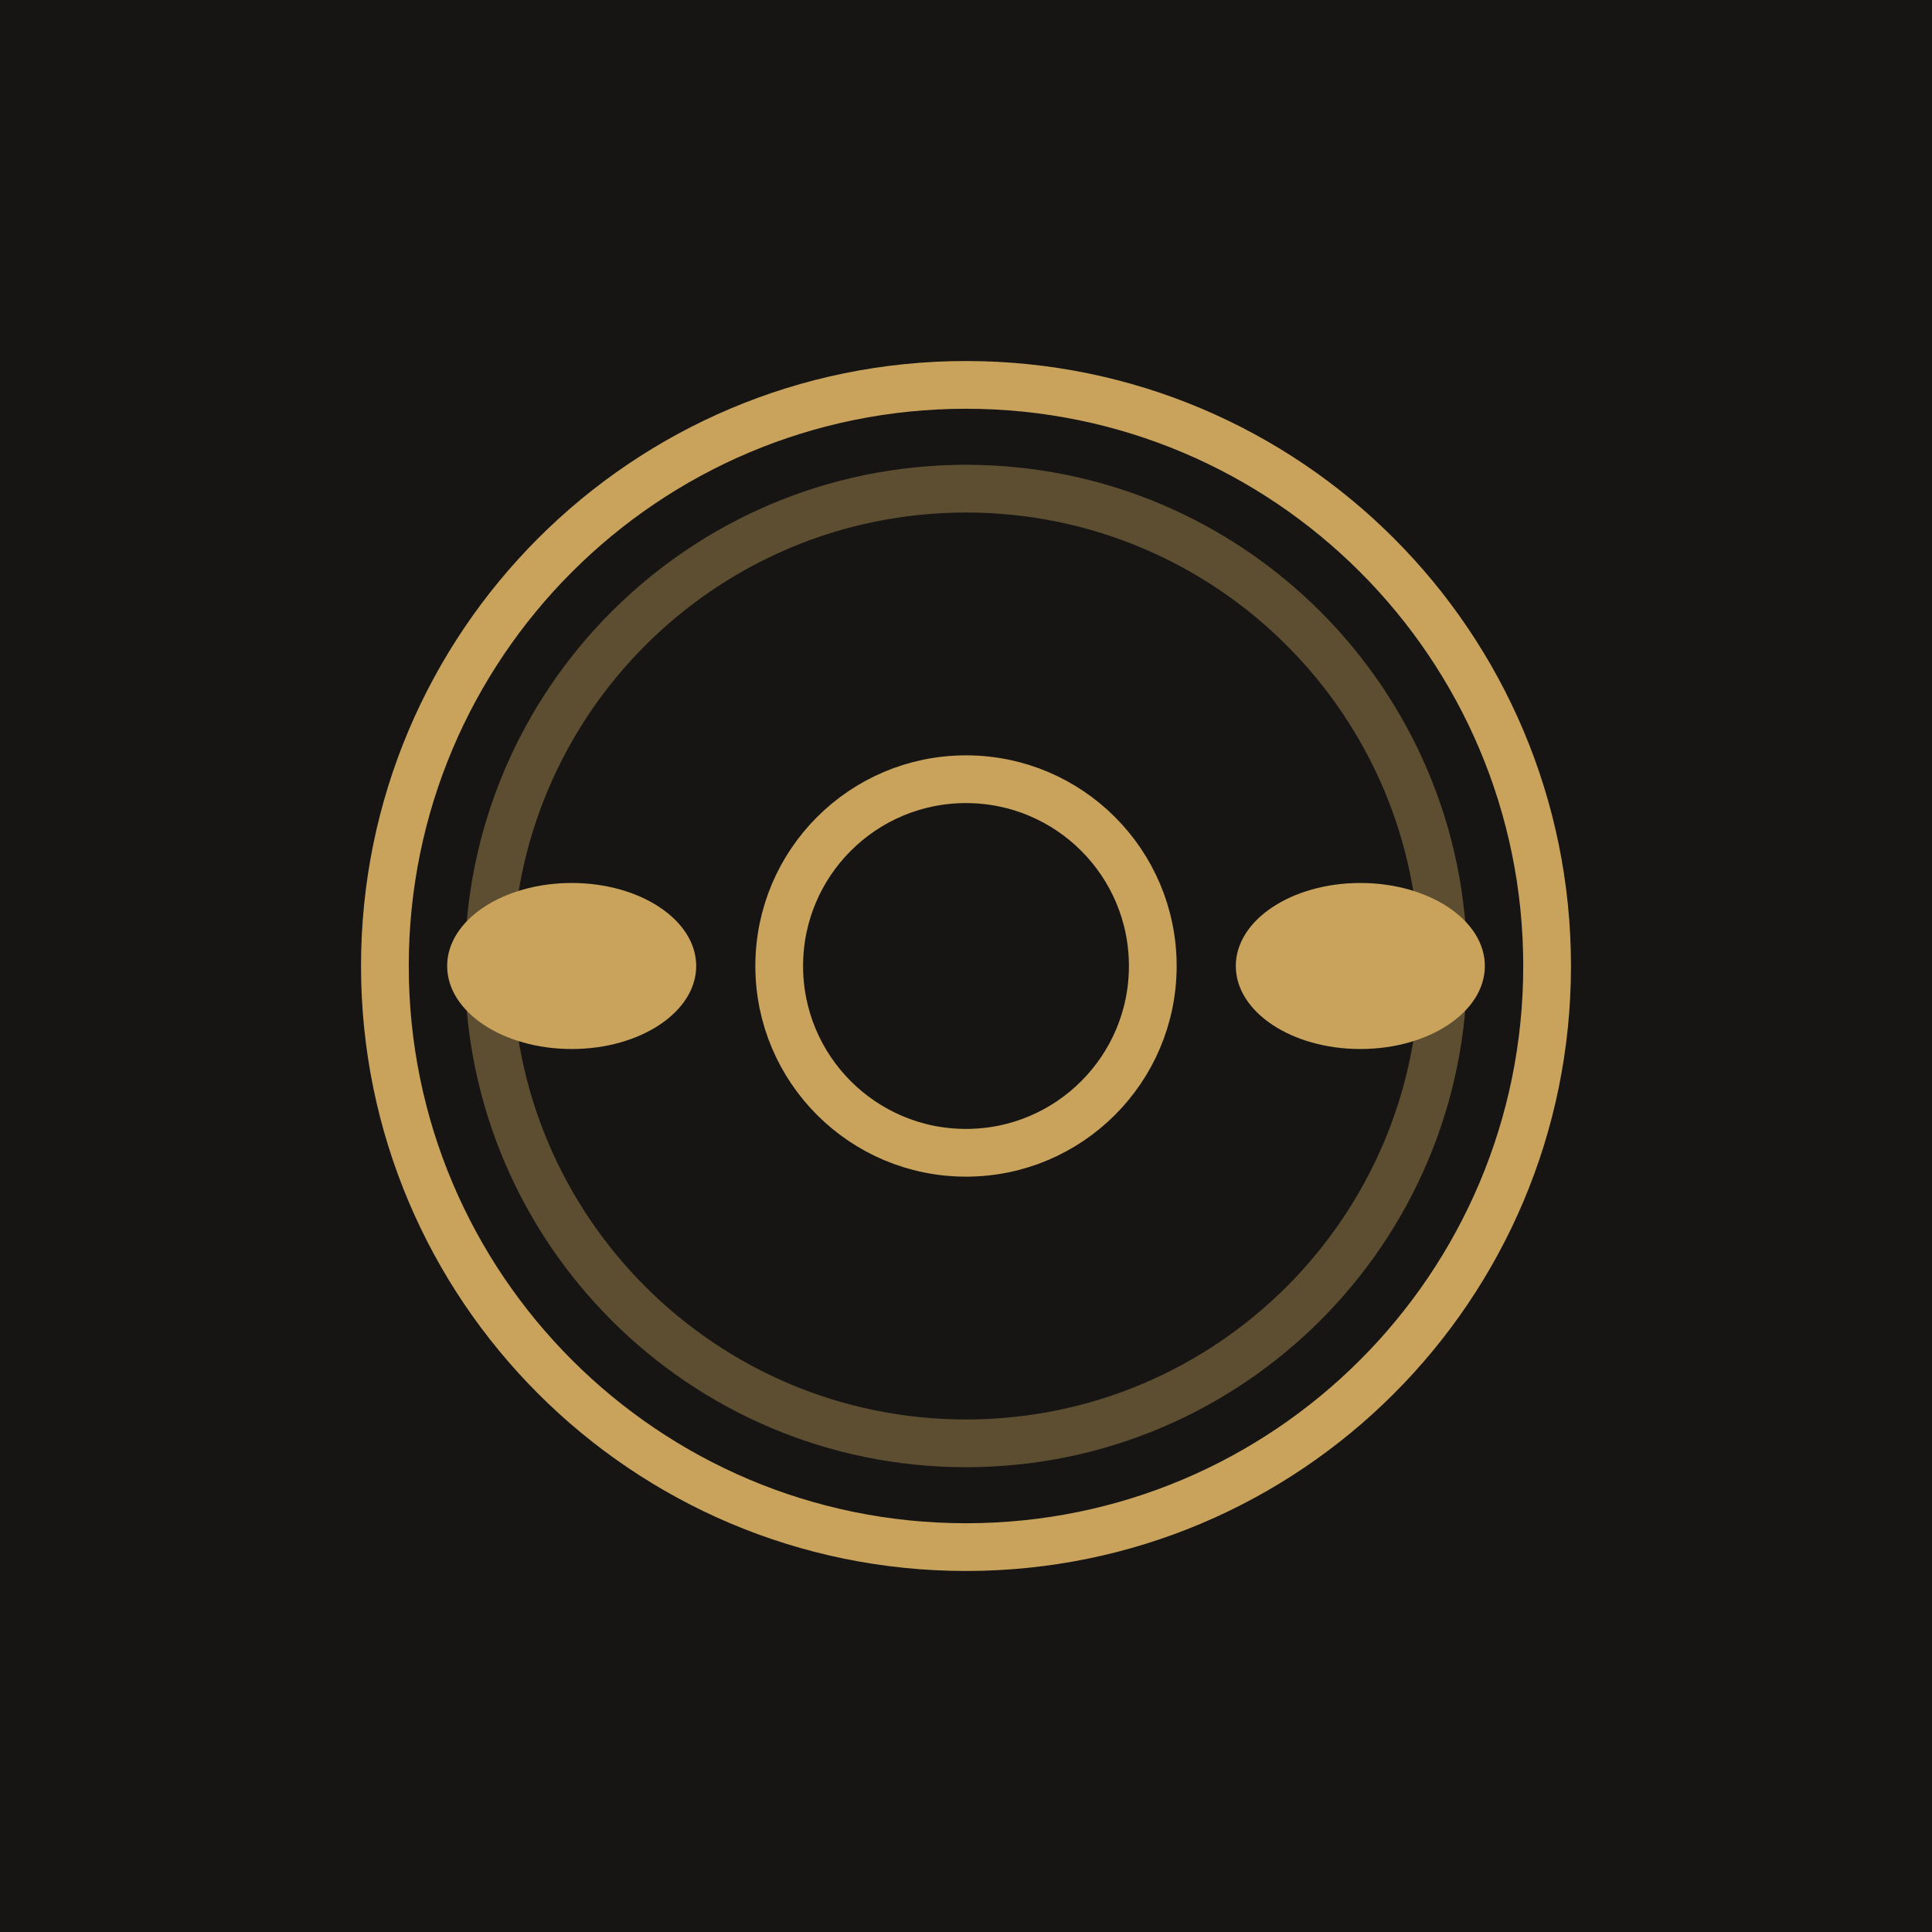
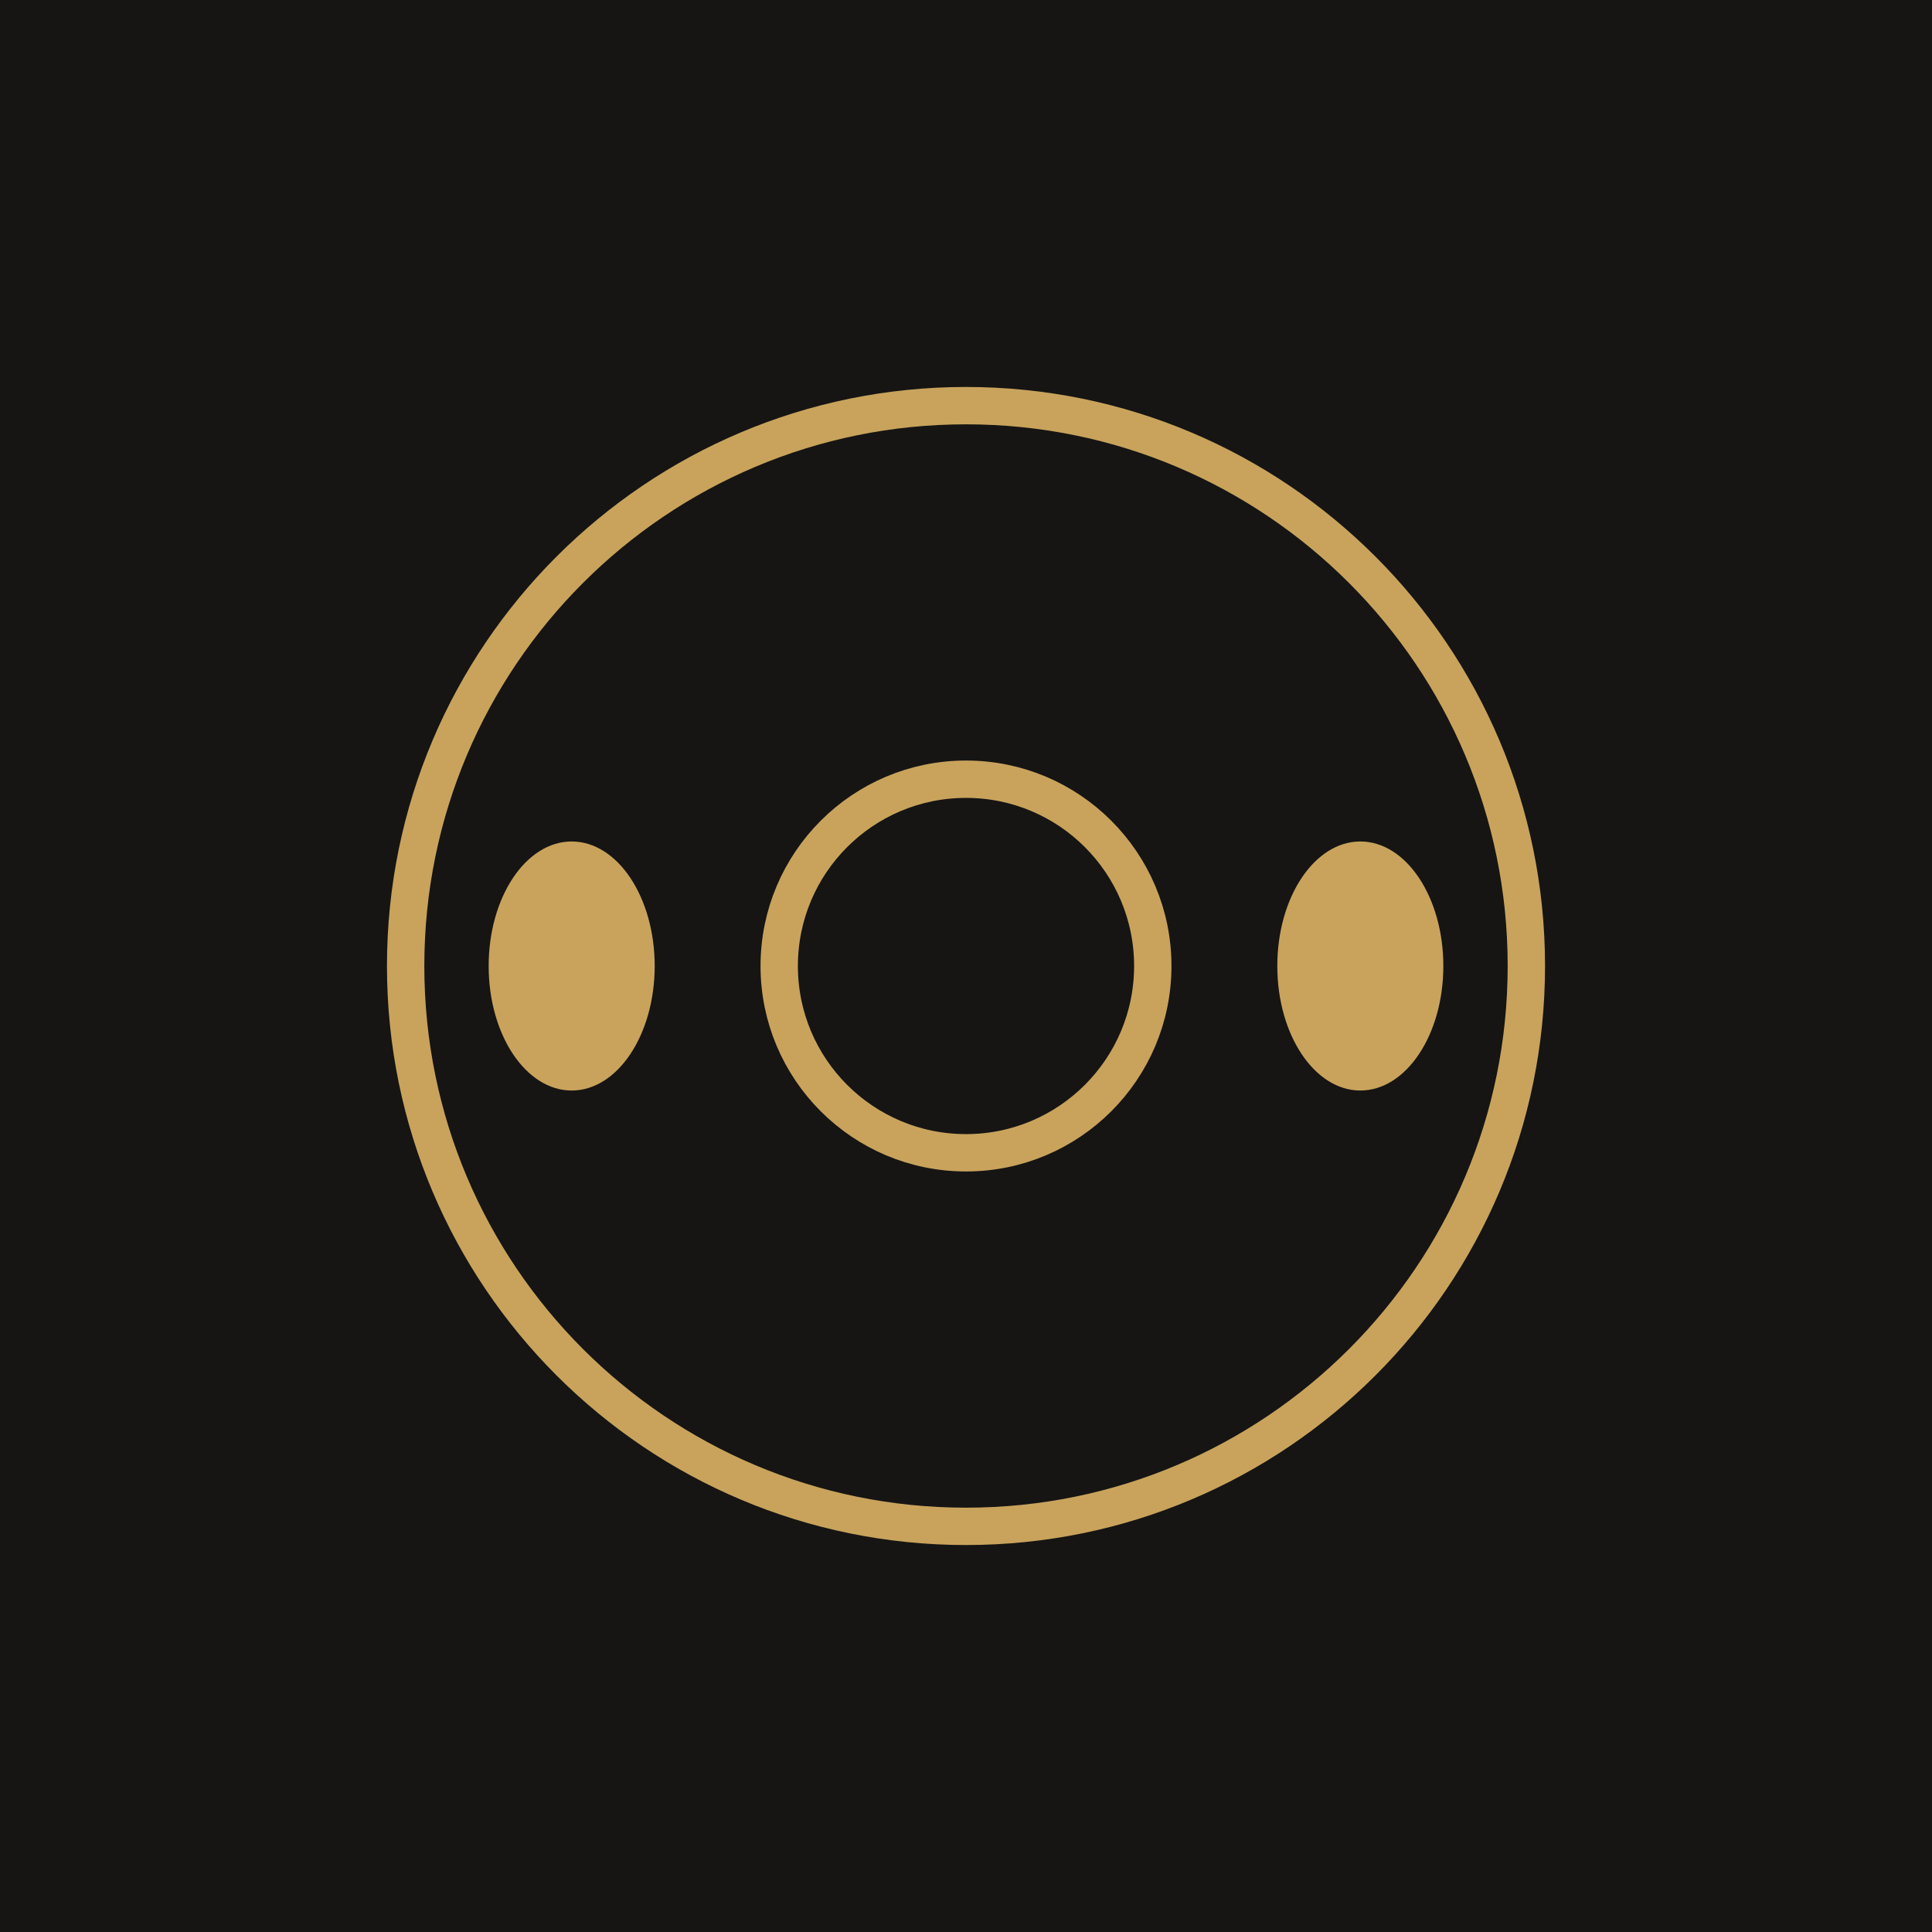
<svg xmlns="http://www.w3.org/2000/svg" viewBox="0 0 512 512">
  <rect width="512" height="512" fill="#161514" />
-   <g transform="translate(256,256) scale(5.5)" fill="none" stroke="#C9A35C" stroke-width="2.3" stroke-linecap="round">
-     <circle r="28" />
-     <circle r="23" opacity="0.4" />
+   <g transform="translate(256,256) scale(5.5)" fill="none" stroke="#C9A35C" stroke-width="1.8" stroke-linecap="round">
+     <circle r="27" />
    <circle r="9" />
-     <ellipse cx="-19" cy="0" rx="6" ry="4" fill="#C9A35C" stroke="none" />
-     <ellipse cx="19" cy="0" rx="6" ry="4" fill="#C9A35C" stroke="none" />
+     <ellipse cx="-19" cy="0" rx="4" ry="6" fill="#C9A35C" stroke="none" />
+     <ellipse cx="19" cy="0" rx="4" ry="6" fill="#C9A35C" stroke="none" />
  </g>
</svg>
